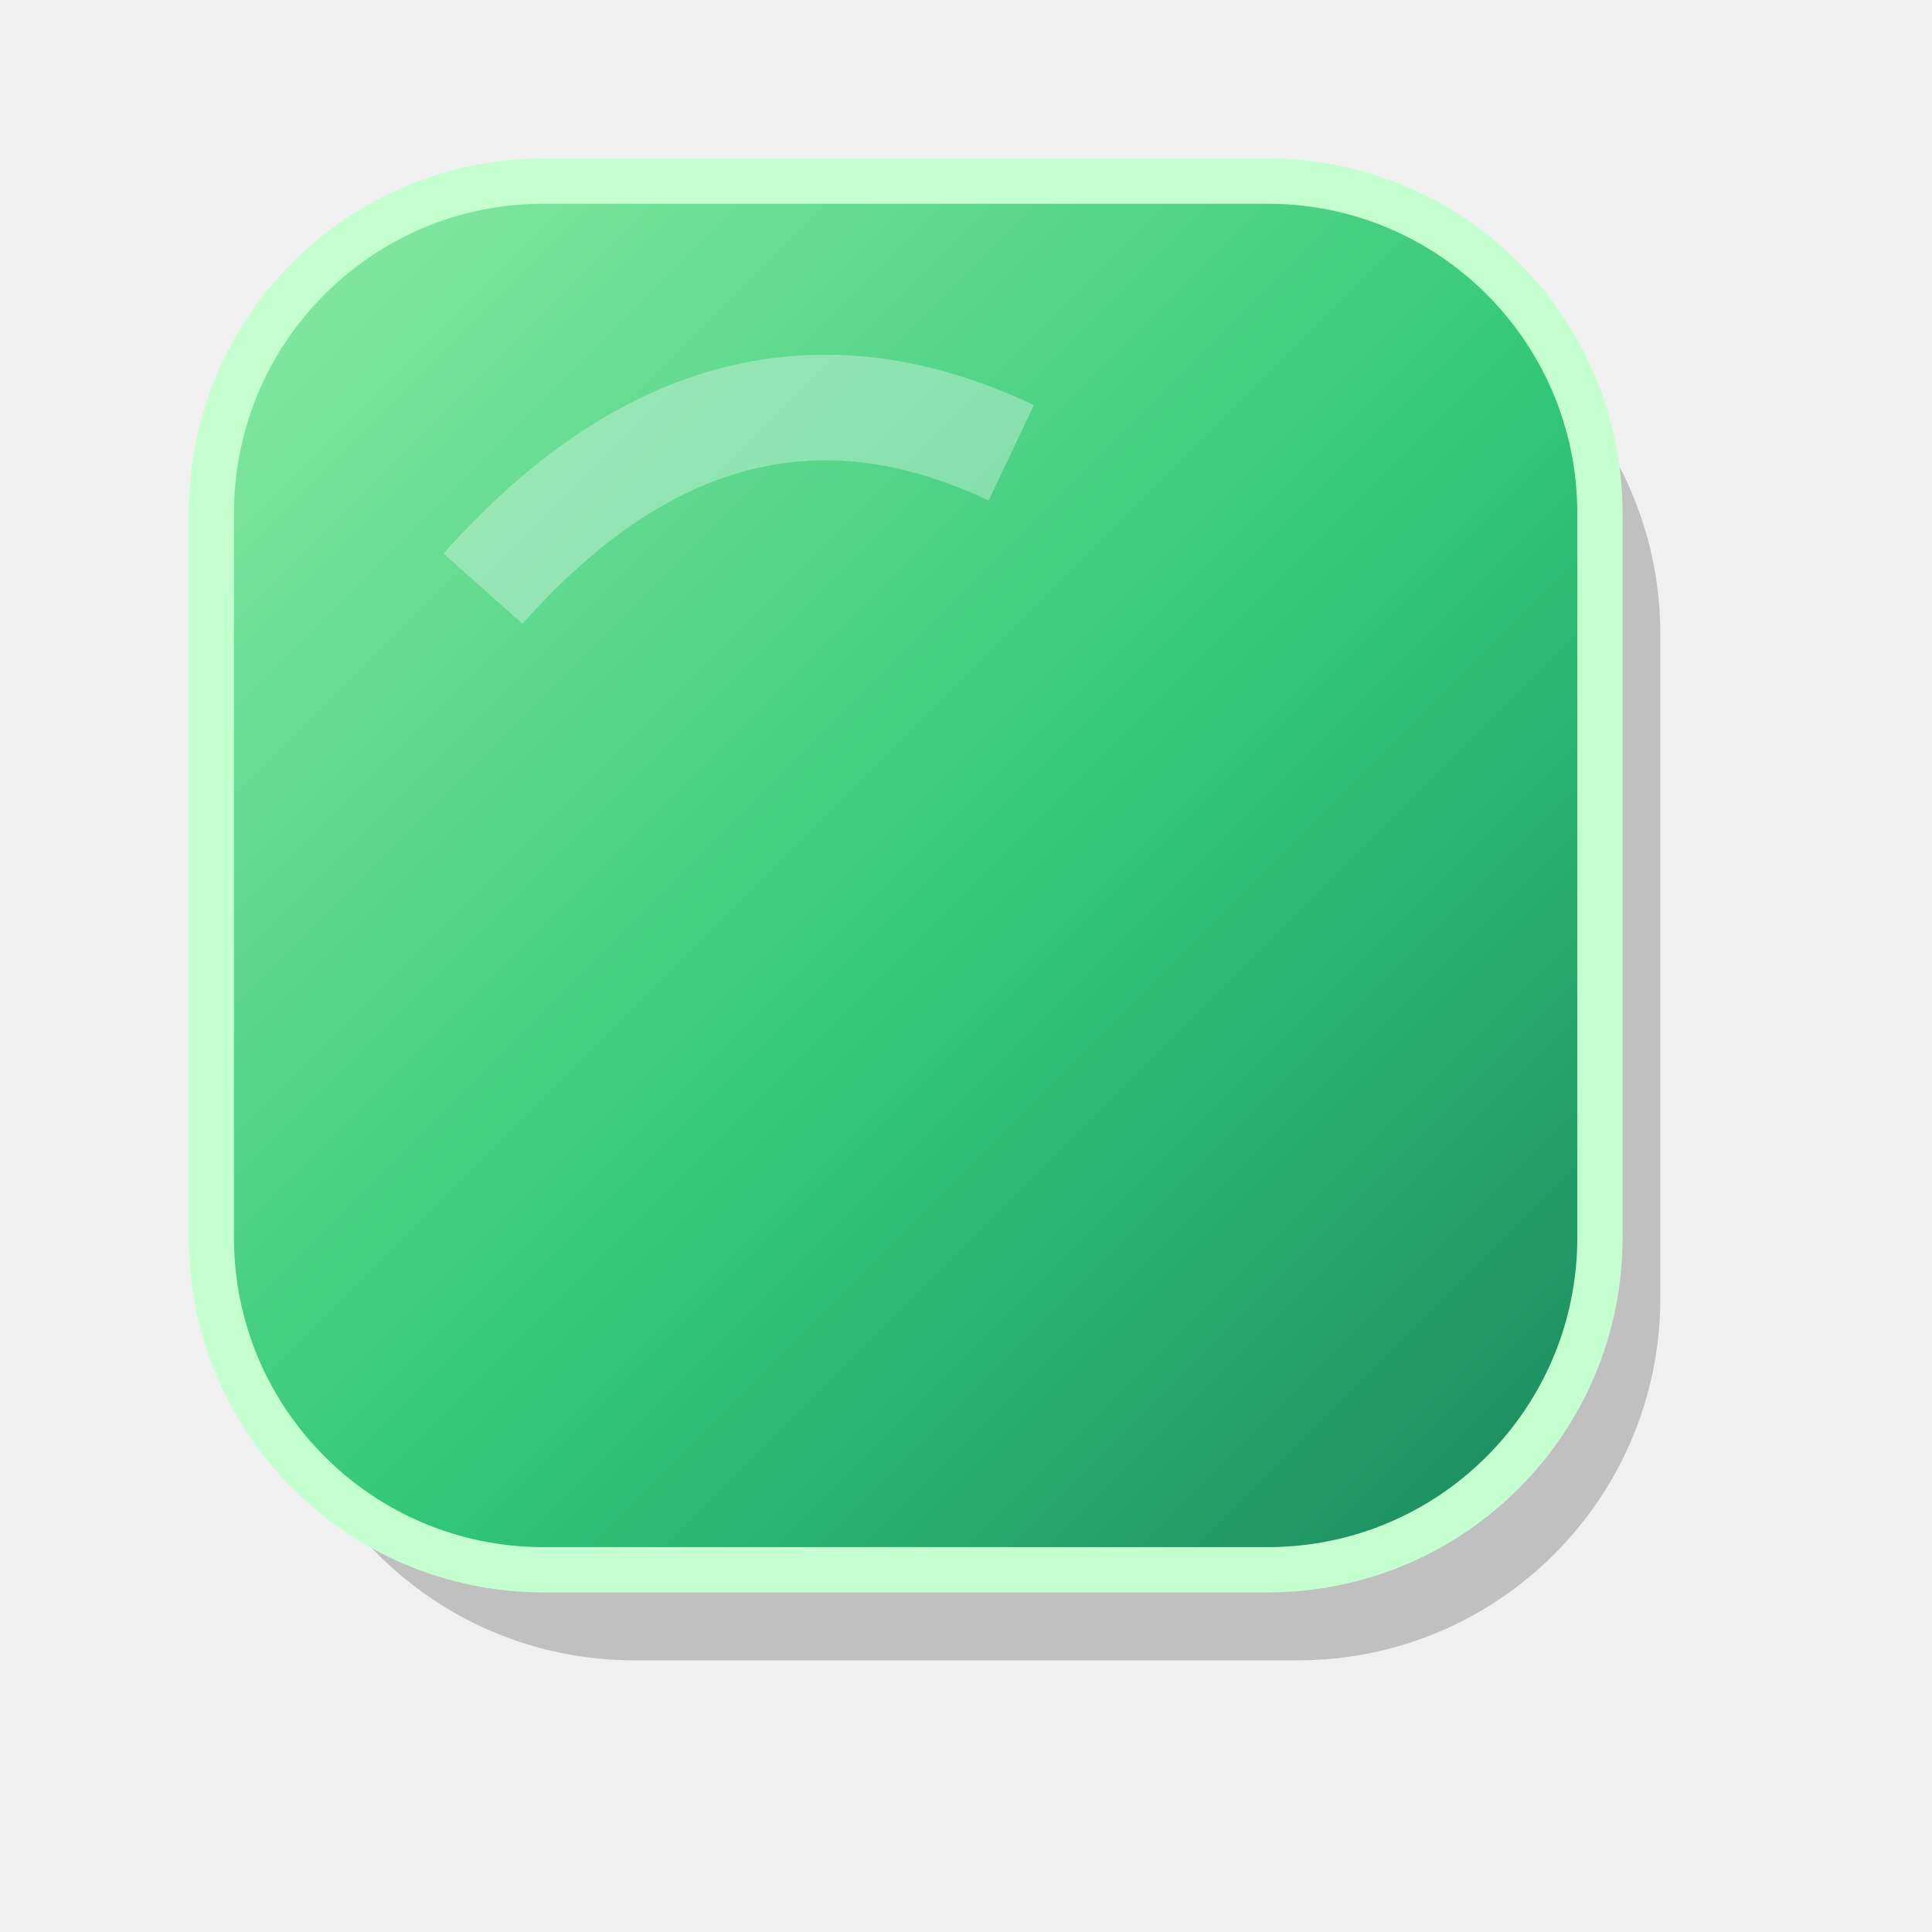
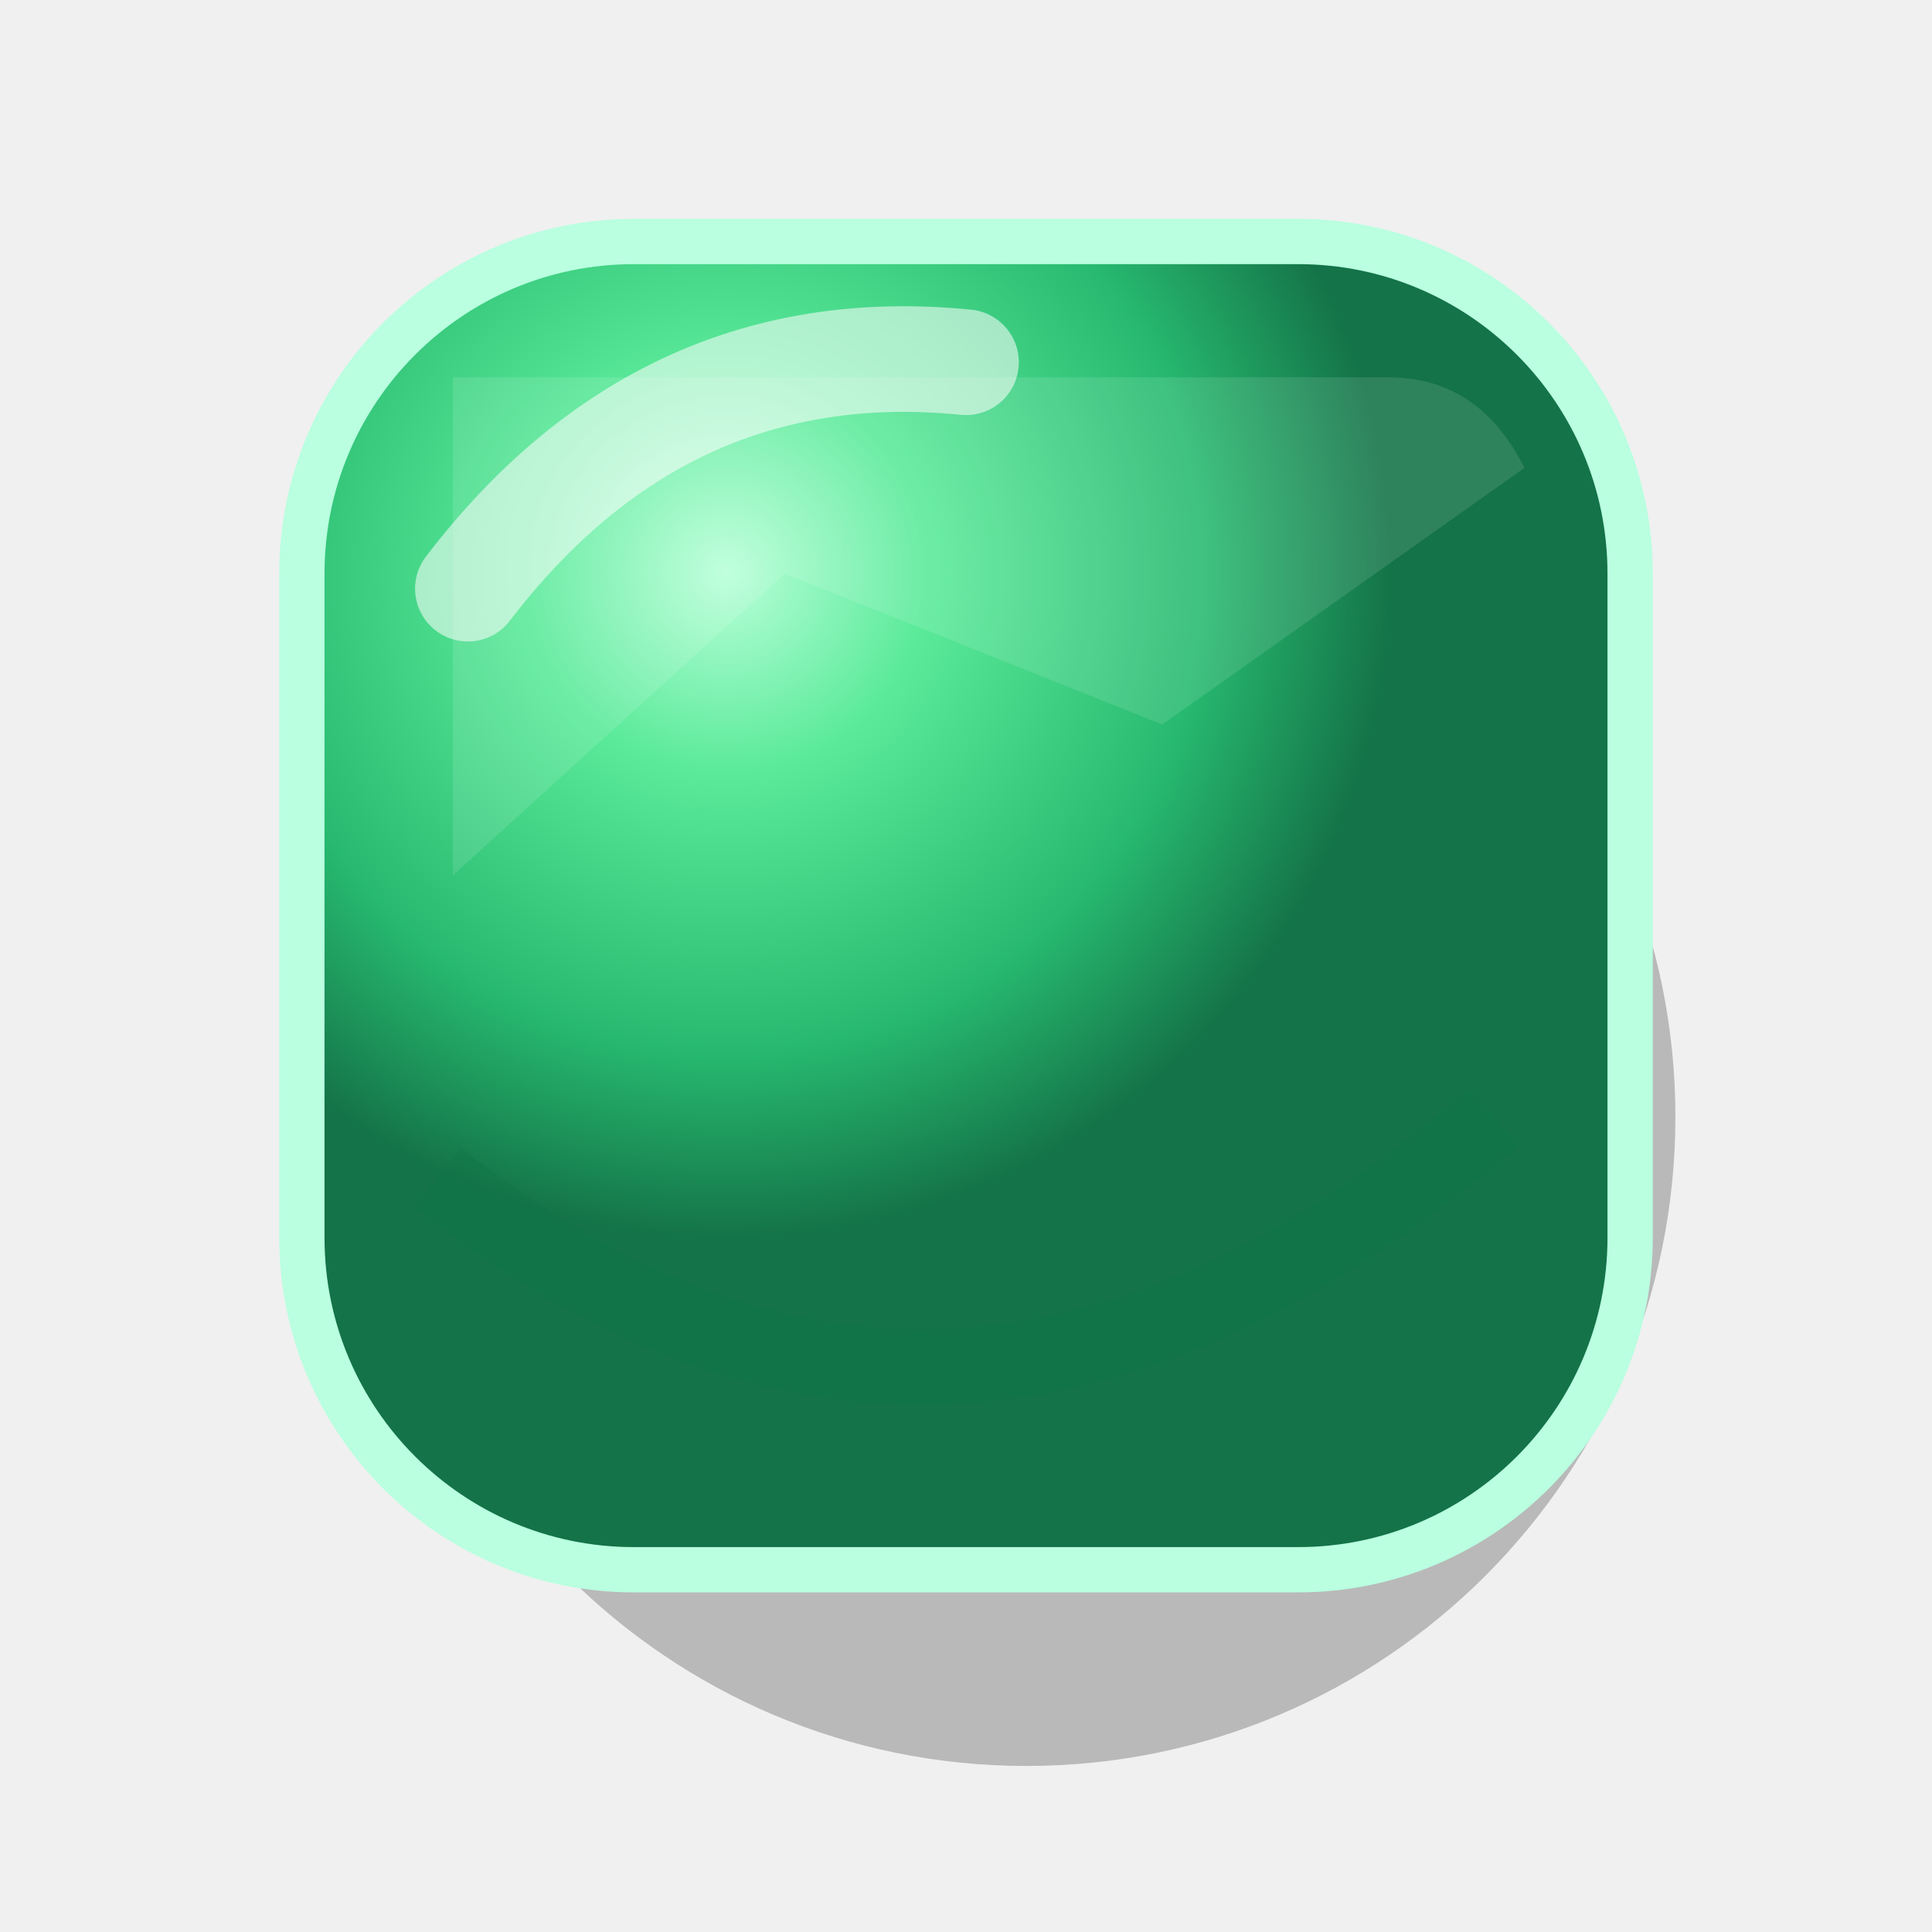
<svg xmlns="http://www.w3.org/2000/svg" width="128" height="128">
  <defs>
-     <linearGradient id="g" x1="0" y1="0" x2="1" y2="1">
-       <stop stop-color="#8deba6" />
-       <stop offset=".55" stop-color="#32c878" />
-       <stop offset="1" stop-color="#1a855d" />
-     </linearGradient>
+     <radialGradient id="g" cx=".32" cy=".25">
+       <stop stop-color="#b9ffd9" />
+       <stop offset=".3" stop-color="#5bea9a" />
+       <stop offset=".72" stop-color="#27b96f" />
+       <stop offset="1" stop-color="#147348" />
+     </radialGradient>
  </defs>
-   <rect x="18" y="18" width="92" height="92" rx="24" fill="#000" opacity=".2" />
-   <rect x="14" y="12" width="92" height="92" rx="22" fill="url(#g)" stroke="#c4ffd0" stroke-width="3" />
-   <path d="M32 39 Q48 21 67 30" fill="none" stroke="#fff" stroke-width="7" opacity=".32" />
+   <circle cx="68" cy="74" r="43" fill="#000" opacity=".23" />
+   <rect x="20" y="16" width="88" height="88" rx="22" fill="url(#g)" stroke="#b9ffe0" stroke-width="3" />
+   <path d="M30 25 H92 Q98 25 101 31 L77 48 L52 38 L30 58Z" fill="#fff" opacity=".11" />
+   <path d="M31 39 Q44 22 64 24" fill="none" stroke="#fff" stroke-opacity=".55" stroke-width="7" stroke-linecap="round" />
+   <path d="M29 78 Q63 105 99 74" fill="none" stroke="#0e7448" stroke-opacity=".38" stroke-width="5" />
</svg>
